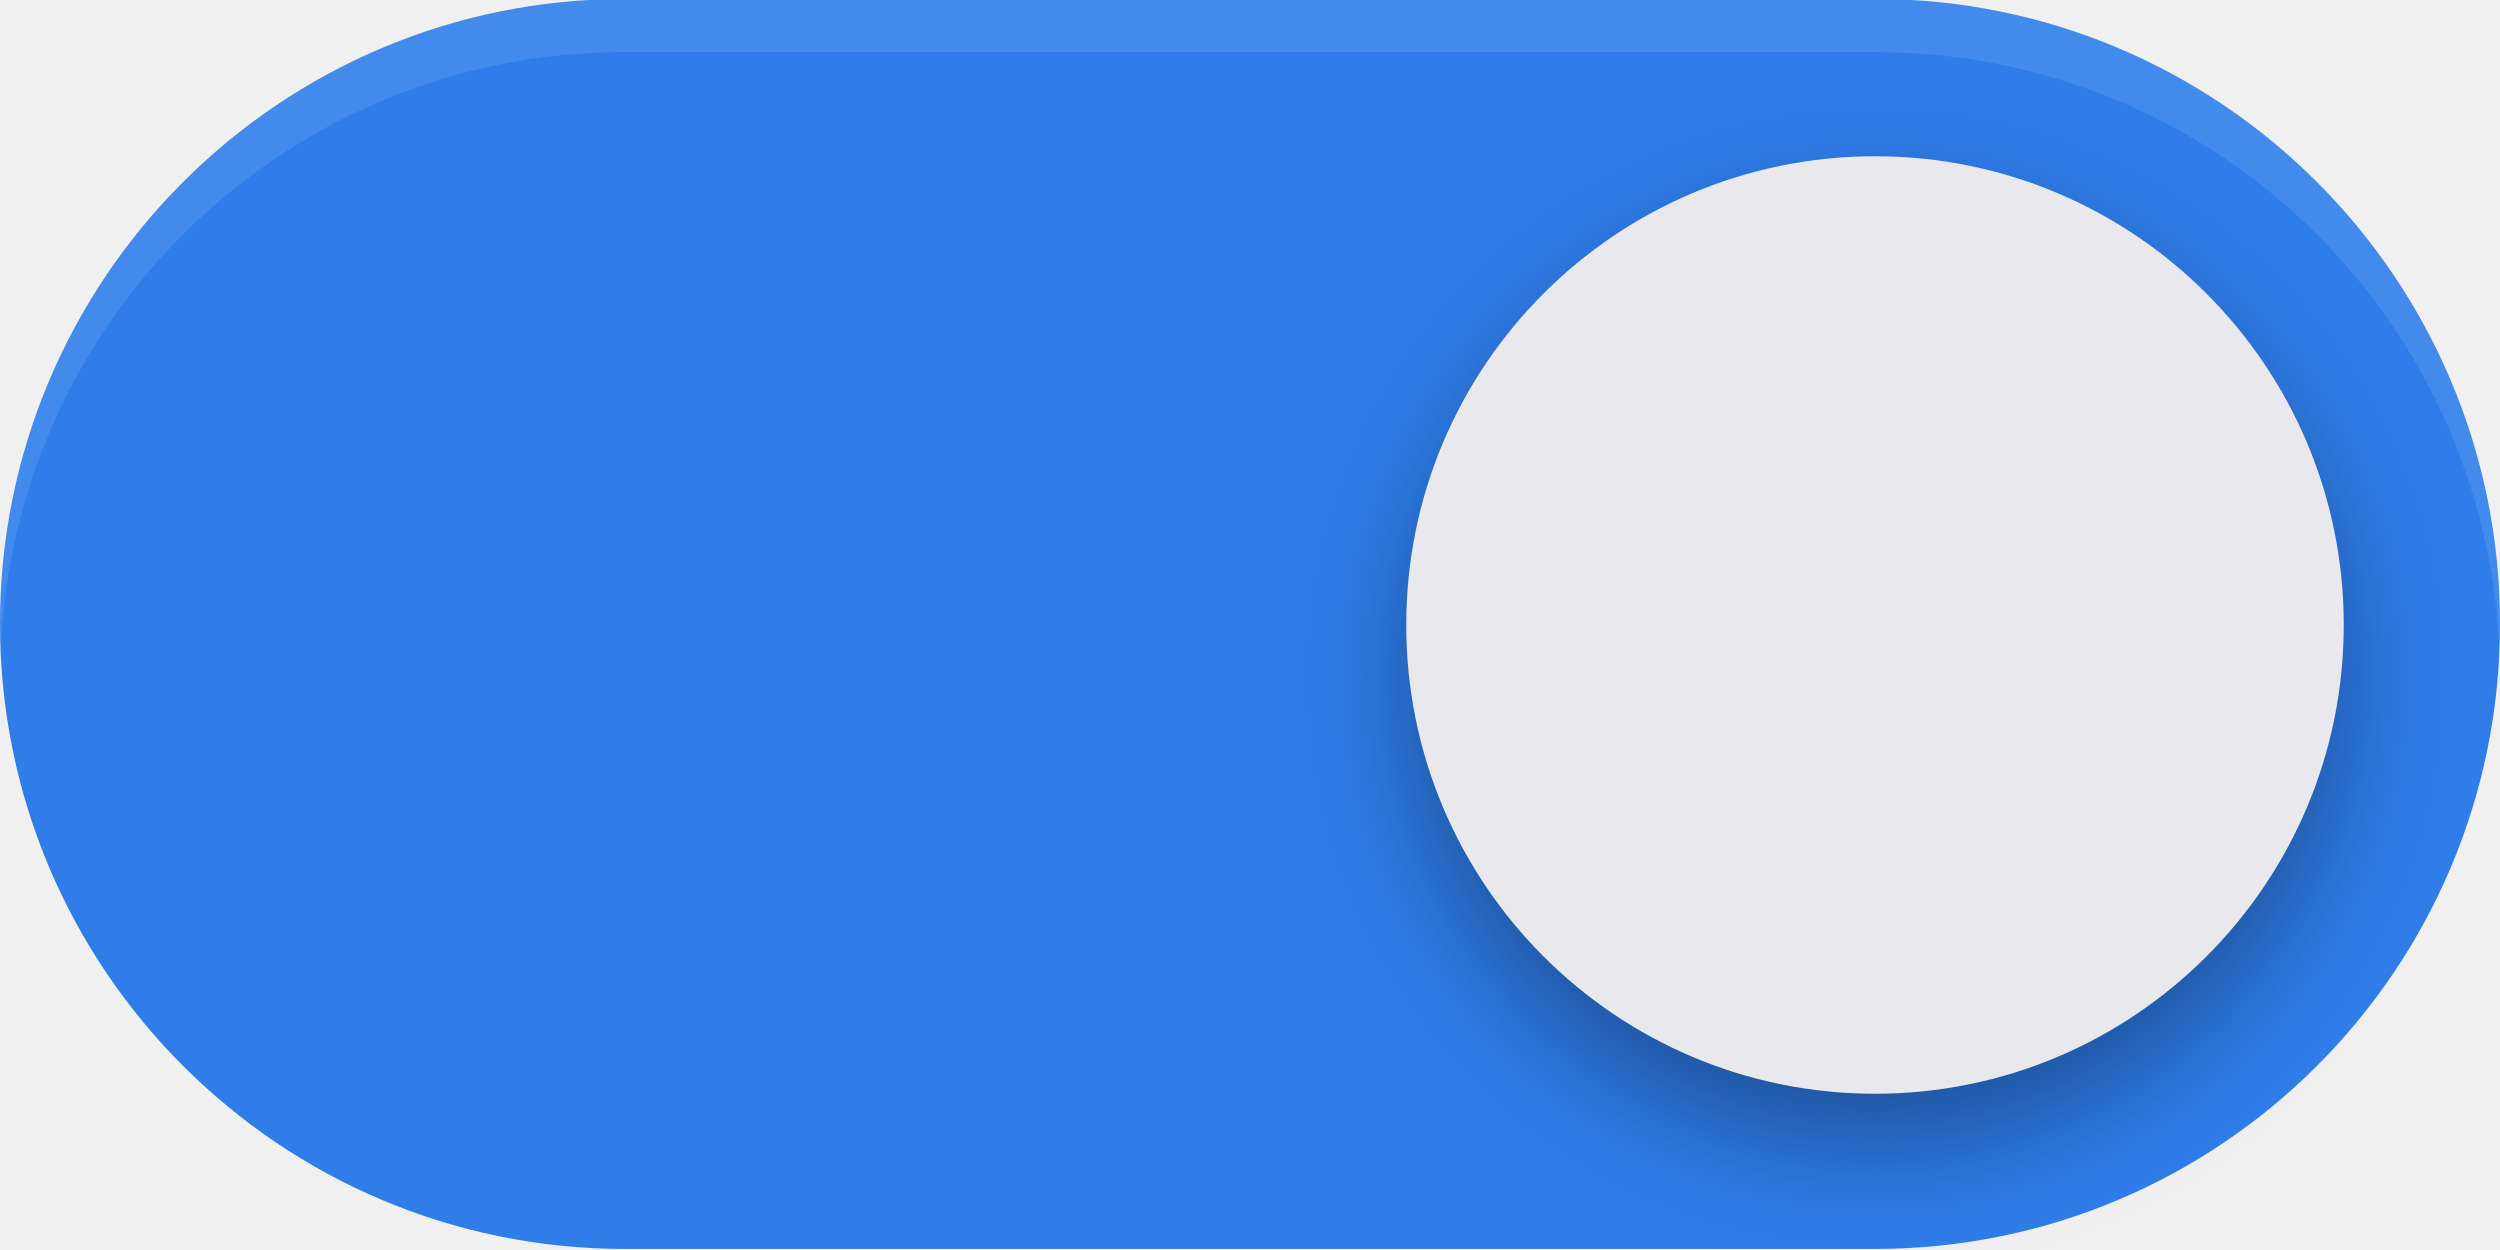
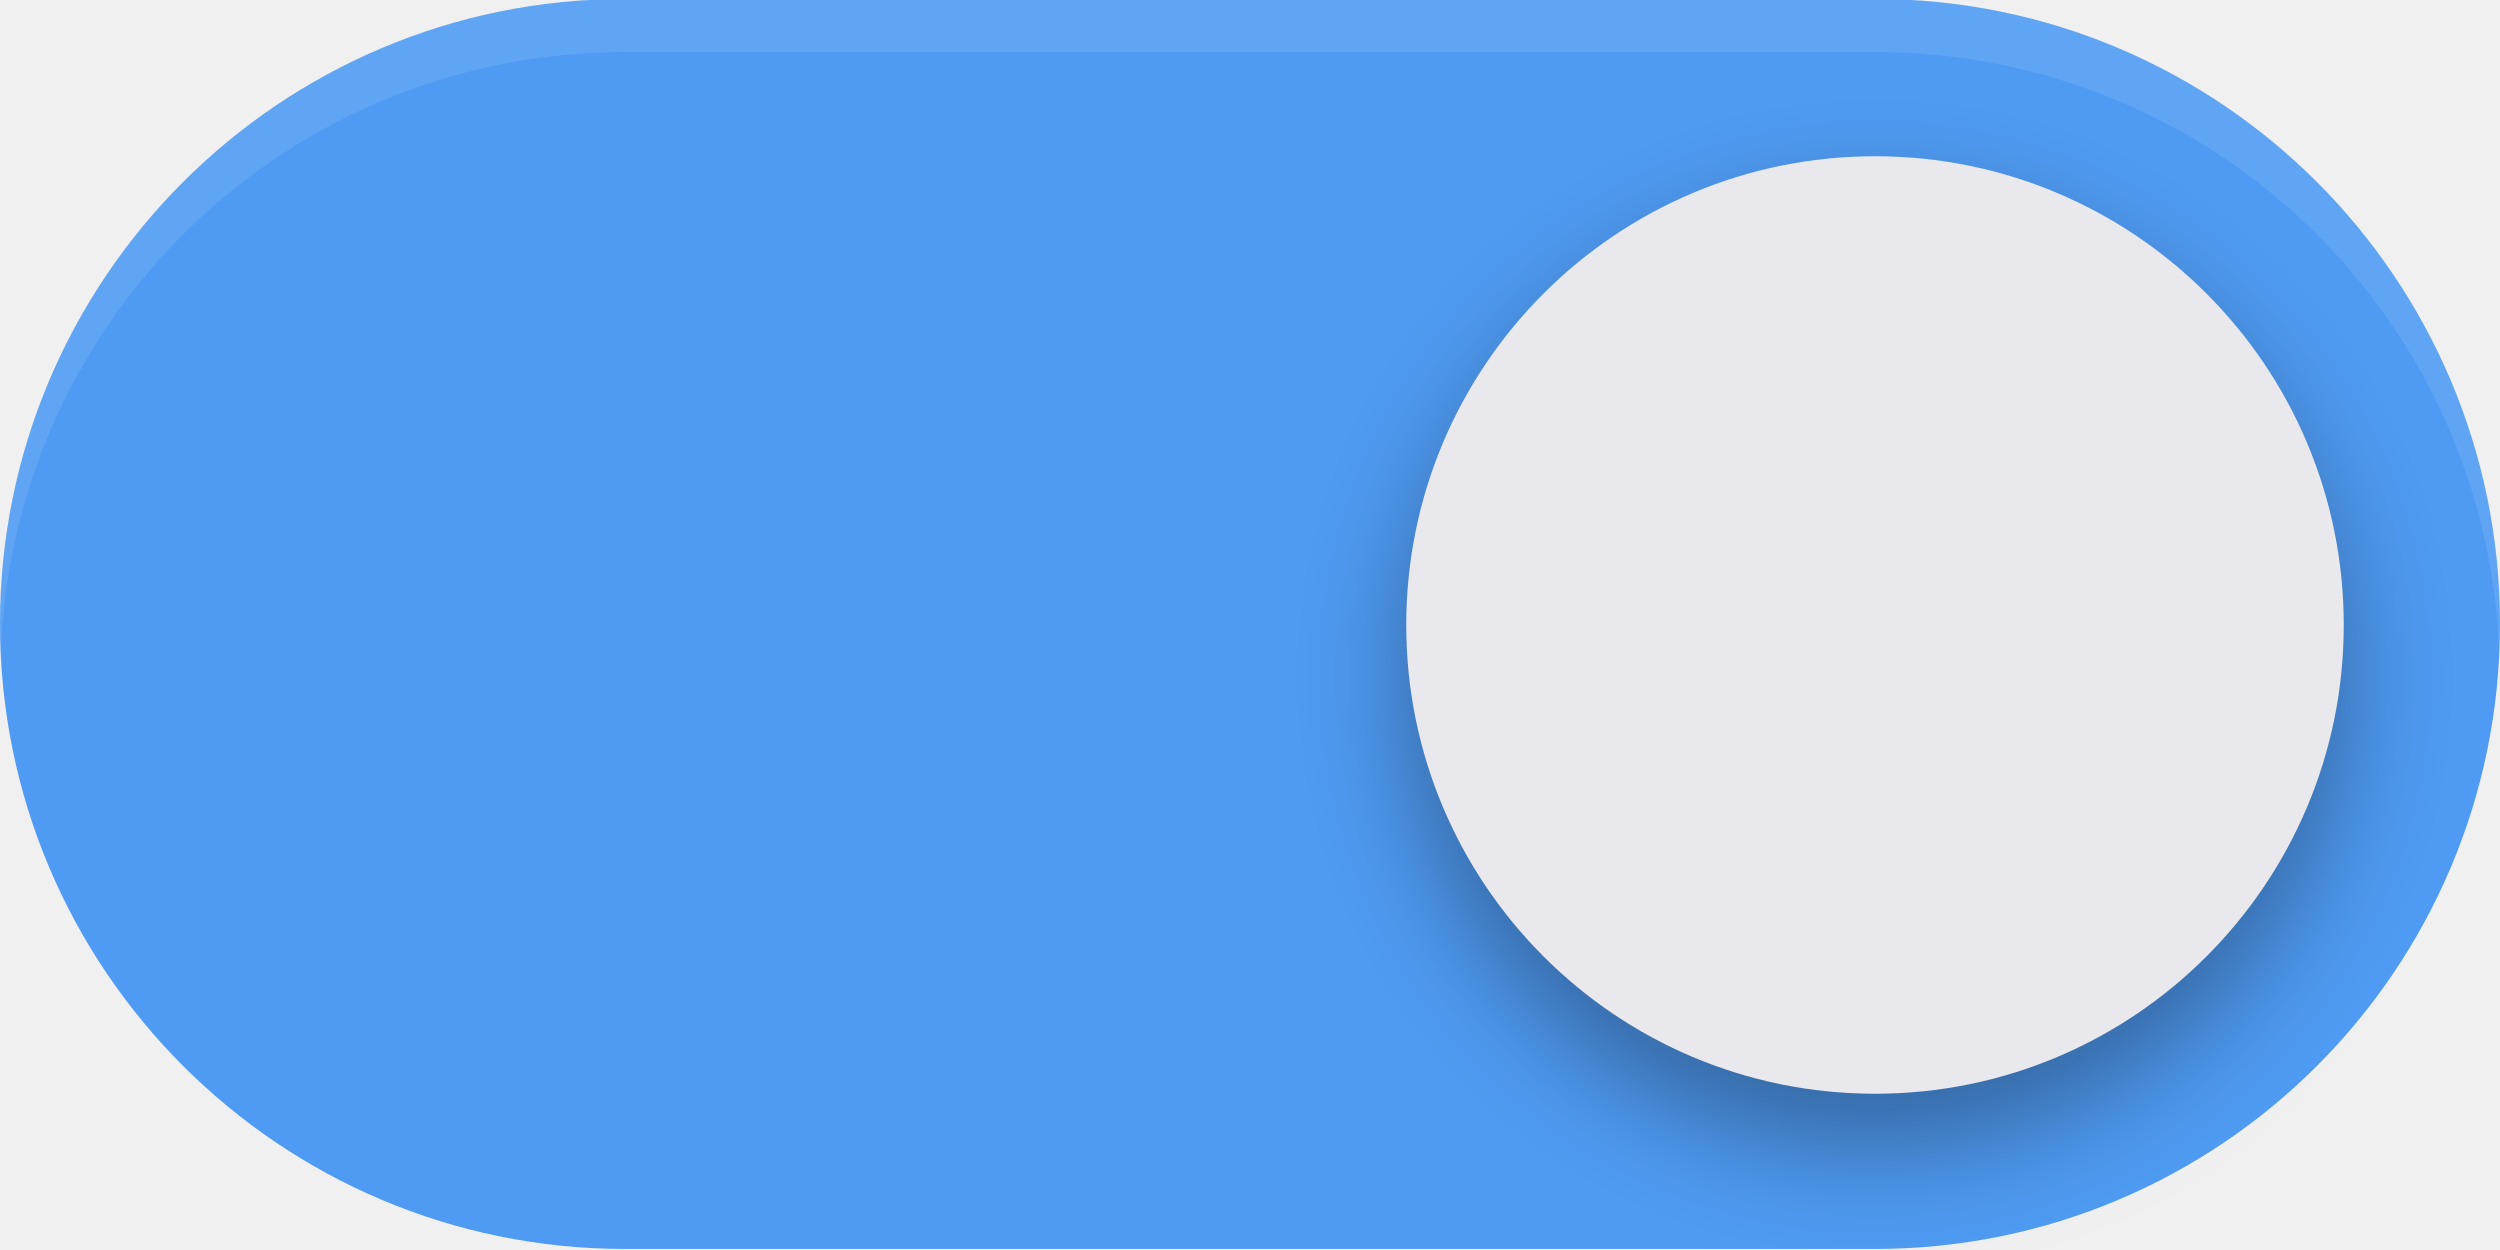
<svg xmlns="http://www.w3.org/2000/svg" width="48" height="24" version="1.1" id="svg6">
  <defs id="defs10">
    <filter style="color-interpolation-filters:sRGB" id="filter863" x="-0.147" y="-0.147" width="1.294" height="1.294">
      <feGaussianBlur stdDeviation="1.103" id="feGaussianBlur865" />
    </filter>
  </defs>
-   <rect transform="scale(-1,1)" x="-48" y="-0.02" width="48" height="24" rx="12" ry="12" fill="#009688" stroke-width="0" style="paint-order:stroke fill markers;fill:#2e7de9;fill-opacity:1" id="rect2" />
+   <rect transform="scale(-1,1)" x="-48" y="-0.02" width="48" height="24" rx="12" ry="12" fill="#009688" stroke-width="0" style="paint-order:stroke fill markers;fill:#4f9bf3;fill-opacity:1" id="rect2" />
  <circle cx="36" cy="13" r="9" fill="#ffffff" stroke-width="0" style="paint-order:stroke fill markers;fill:#000000;filter:url(#filter863);opacity:0.35" id="circle307" />
  <circle cx="36" cy="12" r="9" fill="#ffffff" stroke-width="0" style="paint-order:stroke fill markers;fill:#e9e9ed;fill-opacity:1" id="circle4" />
  <path id="rect876" style="paint-order:stroke fill markers;fill:#ffffff;opacity:0.1" d="M -12 -0.02 C -5.352 -0.02 0 5.332 0 11.98 C 0 12.152 -0.007 12.321 -0.014 12.49 C -0.279 6.081 -5.523 1 -12 1 L -36 1 C -42.477 1 -47.721 6.081 -47.986 12.49 C -47.993 12.321 -48 12.152 -48 11.98 C -48 5.332 -42.648 -0.02 -36 -0.02 L -12 -0.02 z " transform="scale(-1,1)" />
</svg>
